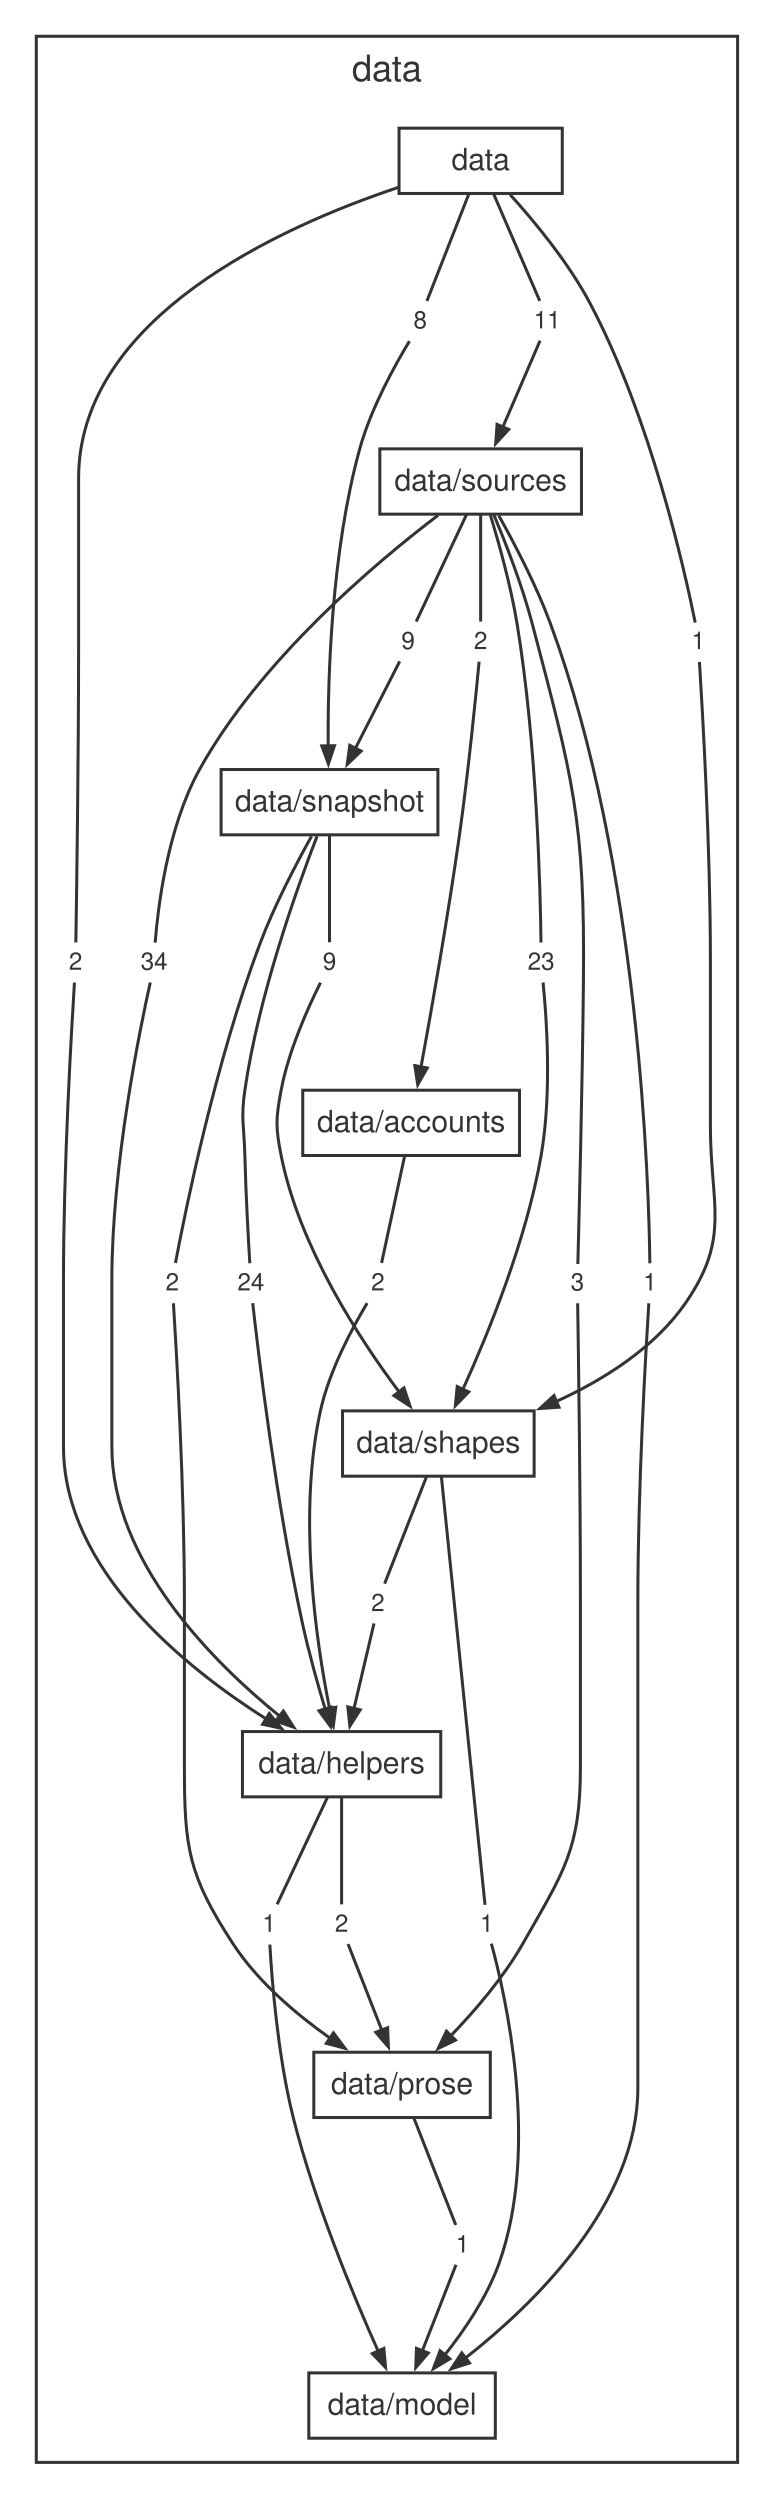
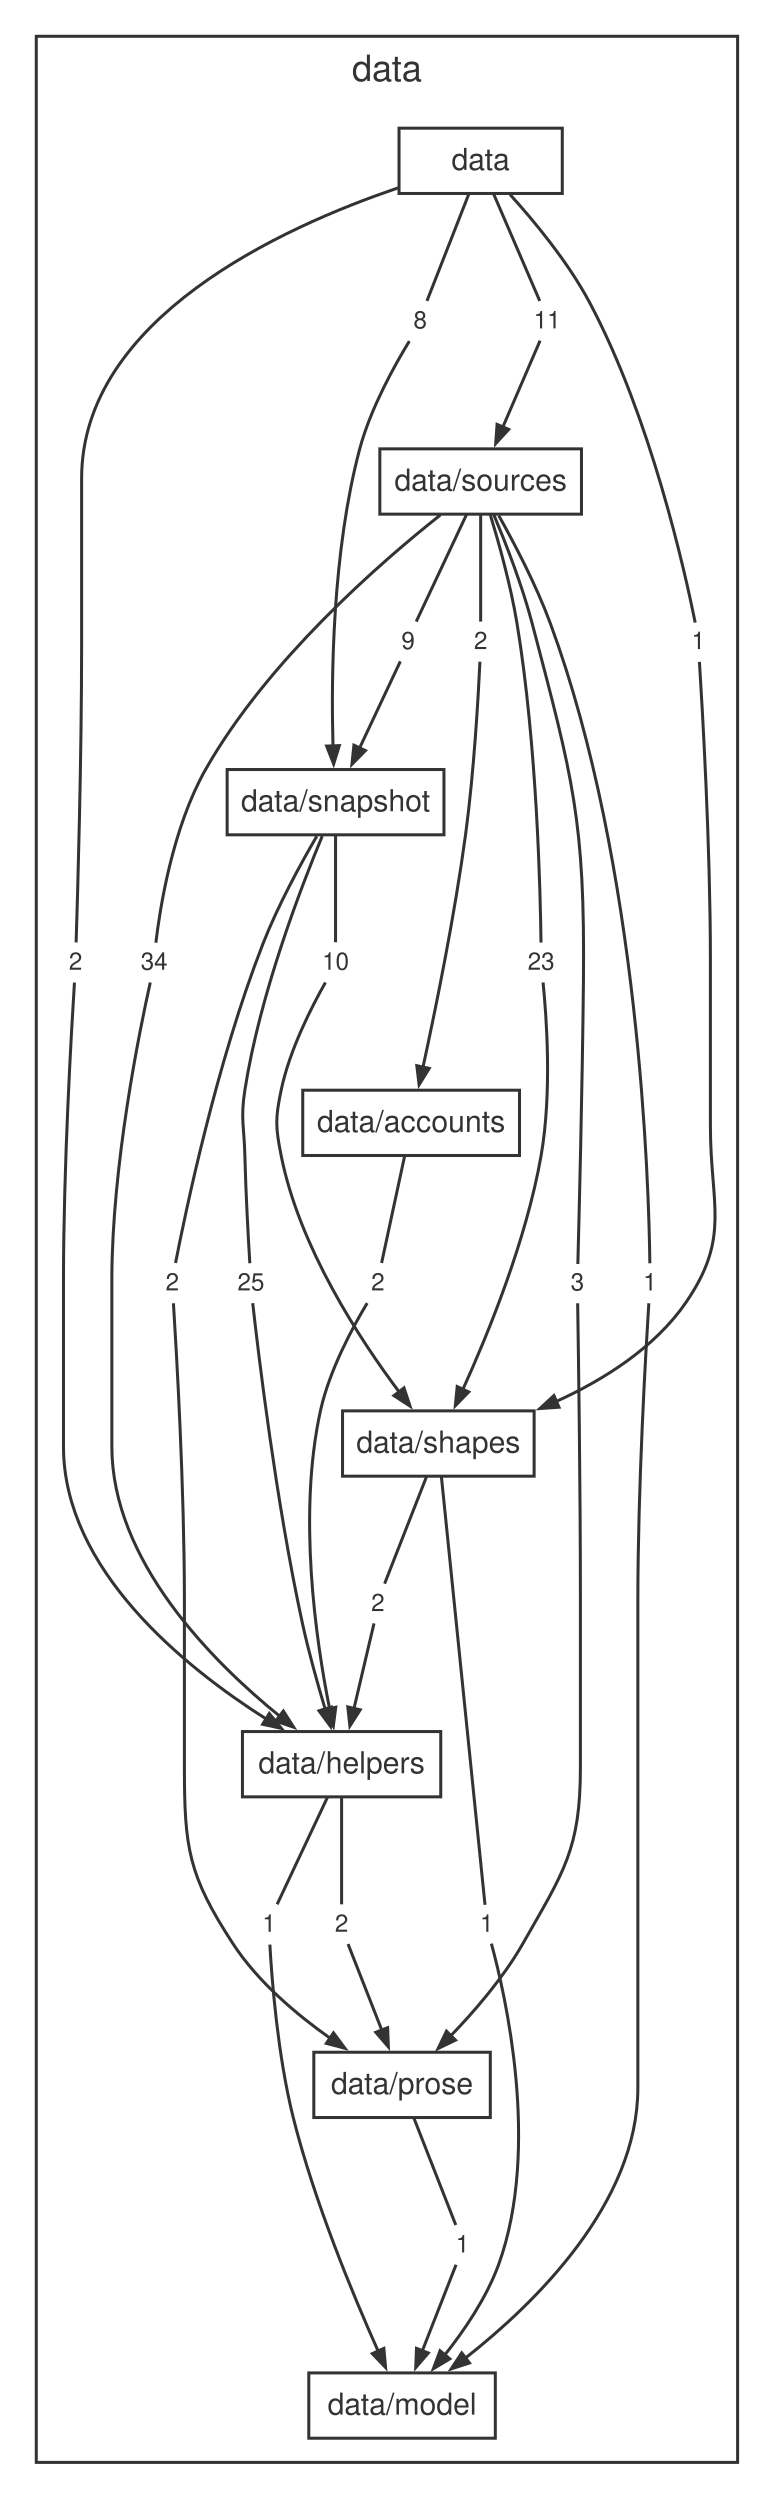
<svg xmlns="http://www.w3.org/2000/svg" width="256pt" height="827pt" viewBox="0.00 0.00 256.00 827.00">
  <style>svg { color: #333333; } @media (prefers-color-scheme: dark) { svg { color: #cccccc; background: #1e1e1e; } }</style>
  <g id="graph0" class="graph" transform="scale(1 1) rotate(0) translate(4 822.56)">
    <g id="clust1" class="cluster">
      <polygon fill="none" stroke="currentColor" points="8,-8 8,-810.56 240,-810.56 240,-8 8,-8" />
      <text fill="currentColor" xml:space="preserve" text-anchor="middle" x="124" y="-795.76" font-family="Helvetica,Arial,sans-serif" font-size="12.00">data</text>
    </g>
    <g id="node1" class="node">
      <polygon fill="none" stroke="currentColor" points="182,-780.16 128,-780.16 128,-758.56 182,-758.56 182,-780.16" />
      <text fill="currentColor" xml:space="preserve" text-anchor="middle" x="155" y="-766.36" font-family="Helvetica,Arial,sans-serif" font-size="10.00">data</text>
    </g>
    <g id="node2" class="node">
      <polygon fill="none" stroke="currentColor" points="188.35,-674.08 121.65,-674.08 121.65,-652.48 188.35,-652.48 188.35,-674.08" />
      <text fill="currentColor" xml:space="preserve" text-anchor="middle" x="155" y="-660.28" font-family="Helvetica,Arial,sans-serif" font-size="10.00">data/sources</text>
    </g>
    <g id="node9" class="node">
      <polygon fill="none" stroke="none" points="25.88,-510.4 16.12,-510.4 16.12,-497.92 25.88,-497.92 25.88,-510.4" />
      <text fill="currentColor" xml:space="preserve" text-anchor="middle" x="21" y="-501.76" font-family="Helvetica,Arial,sans-serif" font-size="8.00">2</text>
    </g>
    <g id="edge8" class="edge">
-       <path fill="none" stroke="currentColor" d="M127.76,-760.57C88.85,-747.57 22,-717.5 22,-664.28 22,-664.28 22,-664.28 22,-609.24 22,-571.65 21.34,-526.44 21.09,-510.8" />
+       <path fill="none" stroke="currentColor" d="M127.65,-760.4C88.99,-747.26 23,-717.1 23,-664.28 23,-664.28 23,-664.28 23,-609.24 23,-571.65 21.68,-526.43 21.18,-510.8" />
    </g>
    <g id="node10" class="node">
      <polygon fill="none" stroke="none" points="231.88,-616.48 222.12,-616.48 222.12,-604 231.88,-604 231.88,-616.48" />
      <text fill="currentColor" xml:space="preserve" text-anchor="middle" x="227" y="-607.84" font-family="Helvetica,Arial,sans-serif" font-size="8.00">1</text>
    </g>
    <g id="edge10" class="edge">
      <path fill="none" stroke="currentColor" d="M164.74,-758.19C172.73,-749.37 183.87,-735.95 191,-722.56 211.25,-684.55 222.65,-633.15 225.97,-616.61" />
    </g>
    <g id="node11" class="node">
      <polygon fill="none" stroke="none" points="139.88,-722.56 130.12,-722.56 130.12,-710.08 139.88,-710.08 139.88,-722.56" />
      <text fill="currentColor" xml:space="preserve" text-anchor="middle" x="135" y="-713.92" font-family="Helvetica,Arial,sans-serif" font-size="8.00">8</text>
    </g>
    <g id="edge12" class="edge">
      <path fill="none" stroke="currentColor" d="M151.14,-758.52C147.01,-747.97 140.6,-731.6 137.23,-723.01" />
    </g>
    <g id="node12" class="node">
      <polygon fill="none" stroke="none" points="183.88,-722.56 170.12,-722.56 170.12,-710.08 183.88,-710.08 183.88,-722.56" />
      <text fill="currentColor" xml:space="preserve" text-anchor="middle" x="177" y="-713.92" font-family="Helvetica,Arial,sans-serif" font-size="8.00">11</text>
    </g>
    <g id="edge14" class="edge">
      <path fill="none" stroke="currentColor" d="M159.24,-758.52C163.79,-747.97 170.84,-731.6 174.55,-723.01" />
    </g>
    <g id="node3" class="node">
-       <polygon fill="none" stroke="currentColor" points="140.86,-568 69.14,-568 69.14,-546.4 140.86,-546.4 140.86,-568" />
-       <text fill="currentColor" xml:space="preserve" text-anchor="middle" x="105" y="-554.2" font-family="Helvetica,Arial,sans-serif" font-size="10.00">data/snapshot</text>
+       <polygon fill="none" stroke="currentColor" points="142.86,-568 71.14,-568 71.14,-546.4 142.86,-546.4 142.86,-568" />
+       <text fill="currentColor" xml:space="preserve" text-anchor="middle" x="107" y="-554.2" font-family="Helvetica,Arial,sans-serif" font-size="10.00">data/snapshot</text>
    </g>
    <g id="node13" class="node">
      <polygon fill="none" stroke="none" points="159.88,-616.48 150.12,-616.48 150.12,-604 159.88,-604 159.88,-616.48" />
      <text fill="currentColor" xml:space="preserve" text-anchor="middle" x="155" y="-607.84" font-family="Helvetica,Arial,sans-serif" font-size="8.00">2</text>
    </g>
    <g id="edge16" class="edge">
      <path fill="none" stroke="currentColor" d="M155,-652.44C155,-641.89 155,-625.52 155,-616.93" />
    </g>
    <g id="node14" class="node">
      <polygon fill="none" stroke="none" points="53.88,-510.4 40.12,-510.4 40.12,-497.92 53.88,-497.92 53.88,-510.4" />
      <text fill="currentColor" xml:space="preserve" text-anchor="middle" x="47" y="-501.76" font-family="Helvetica,Arial,sans-serif" font-size="8.00">34</text>
    </g>
    <g id="edge18" class="edge">
-       <path fill="none" stroke="currentColor" d="M140.93,-652.12C120.32,-636.45 82.19,-604.39 62,-568 51.34,-548.78 48.21,-522.15 47.33,-510.73" />
+       <path fill="none" stroke="currentColor" d="M141.71,-652.23C121.8,-636.47 84.43,-604.01 64,-568 53.07,-548.73 48.91,-522.13 47.56,-510.72" />
    </g>
    <g id="node15" class="node">
      <polygon fill="none" stroke="none" points="215.88,-404.32 206.12,-404.32 206.12,-391.84 215.88,-391.84 215.88,-404.32" />
      <text fill="currentColor" xml:space="preserve" text-anchor="middle" x="211" y="-395.68" font-family="Helvetica,Arial,sans-serif" font-size="8.00">1</text>
    </g>
    <g id="edge20" class="edge">
      <path fill="none" stroke="currentColor" d="M160.98,-652.03C166.08,-642.93 173.31,-629.17 178,-616.48 207.64,-536.27 210.68,-429.98 210.97,-404.66" />
    </g>
    <g id="node16" class="node">
      <polygon fill="none" stroke="none" points="191.88,-404.32 182.12,-404.32 182.12,-391.84 191.88,-391.84 191.88,-404.32" />
      <text fill="currentColor" xml:space="preserve" text-anchor="middle" x="187" y="-395.68" font-family="Helvetica,Arial,sans-serif" font-size="8.00">3</text>
    </g>
    <g id="edge22" class="edge">
      <path fill="none" stroke="currentColor" d="M159.36,-652.28C163.2,-643.12 168.68,-629.11 172,-616.48 185.54,-565 189.54,-551.15 189,-497.92 188.64,-462.22 187.54,-419.28 187.15,-404.44" />
    </g>
    <g id="node17" class="node">
      <polygon fill="none" stroke="none" points="181.88,-510.4 168.12,-510.4 168.12,-497.92 181.88,-497.92 181.88,-510.4" />
      <text fill="currentColor" xml:space="preserve" text-anchor="middle" x="175" y="-501.76" font-family="Helvetica,Arial,sans-serif" font-size="8.00">23</text>
    </g>
    <g id="edge24" class="edge">
      <path fill="none" stroke="currentColor" d="M158.21,-652.21C161.01,-643.01 164.93,-628.97 167,-616.48 173.64,-576.34 174.77,-527.14 174.96,-510.76" />
    </g>
    <g id="node18" class="node">
      <polygon fill="none" stroke="none" points="135.88,-616.48 126.12,-616.48 126.12,-604 135.88,-604 135.88,-616.48" />
      <text fill="currentColor" xml:space="preserve" text-anchor="middle" x="131" y="-607.84" font-family="Helvetica,Arial,sans-serif" font-size="8.00">9</text>
    </g>
    <g id="edge26" class="edge">
      <path fill="none" stroke="currentColor" d="M150.37,-652.44C145.41,-641.89 137.71,-625.52 133.68,-616.93" />
    </g>
    <g id="node4" class="node">
      <polygon fill="none" stroke="currentColor" points="167.85,-461.92 96.15,-461.92 96.15,-440.32 167.85,-440.32 167.85,-461.92" />
      <text fill="currentColor" xml:space="preserve" text-anchor="middle" x="132" y="-448.12" font-family="Helvetica,Arial,sans-serif" font-size="10.00">data/accounts</text>
    </g>
    <g id="node19" class="node">
      <polygon fill="none" stroke="none" points="85.88,-404.32 72.12,-404.32 72.12,-391.84 85.88,-391.84 85.88,-404.32" />
-       <text fill="currentColor" xml:space="preserve" text-anchor="middle" x="79" y="-395.68" font-family="Helvetica,Arial,sans-serif" font-size="8.00">24</text>
+       <text fill="currentColor" xml:space="preserve" text-anchor="middle" x="79" y="-395.68" font-family="Helvetica,Arial,sans-serif" font-size="8.00">25</text>
    </g>
    <g id="edge28" class="edge">
-       <path fill="none" stroke="currentColor" d="M100.89,-545.96C94.28,-528.88 81.57,-493.35 77,-461.92 75.62,-452.42 76.77,-449.92 77,-440.32 77.31,-427.56 78.16,-412.61 78.64,-404.68" />
+       <path fill="none" stroke="currentColor" d="M102.6,-545.99C95.52,-528.95 81.9,-493.49 77,-461.92 75.53,-452.43 76.77,-449.92 77,-440.32 77.31,-427.56 78.16,-412.61 78.64,-404.68" />
    </g>
    <g id="node20" class="node">
      <polygon fill="none" stroke="none" points="57.88,-404.32 48.12,-404.32 48.12,-391.84 57.88,-391.84 57.88,-404.32" />
      <text fill="currentColor" xml:space="preserve" text-anchor="middle" x="53" y="-395.68" font-family="Helvetica,Arial,sans-serif" font-size="8.00">2</text>
    </g>
    <g id="edge30" class="edge">
-       <path fill="none" stroke="currentColor" d="M99.06,-545.93C93.98,-536.83 86.77,-523.06 82,-510.4 67.22,-471.15 57.17,-421.39 54.04,-404.77" />
+       <path fill="none" stroke="currentColor" d="M100.8,-545.96C95.5,-536.87 87.97,-523.11 83,-510.4 67.68,-471.26 57.31,-421.42 54.07,-404.78" />
    </g>
    <g id="node21" class="node">
-       <polygon fill="none" stroke="none" points="109.88,-510.4 100.12,-510.4 100.12,-497.92 109.88,-497.92 109.88,-510.4" />
-       <text fill="currentColor" xml:space="preserve" text-anchor="middle" x="105" y="-501.76" font-family="Helvetica,Arial,sans-serif" font-size="8.00">9</text>
+       <polygon fill="none" stroke="none" points="113.88,-510.4 100.12,-510.4 100.12,-497.92 113.88,-497.92 113.88,-510.4" />
+       <text fill="currentColor" xml:space="preserve" text-anchor="middle" x="107" y="-501.76" font-family="Helvetica,Arial,sans-serif" font-size="8.00">10</text>
    </g>
    <g id="edge32" class="edge">
-       <path fill="none" stroke="currentColor" d="M105,-546.36C105,-535.81 105,-519.44 105,-510.85" />
+       <path fill="none" stroke="currentColor" d="M107,-546.36C107,-535.81 107,-519.44 107,-510.85" />
    </g>
    <g id="node5" class="node">
      <polygon fill="none" stroke="currentColor" points="172.69,-355.84 109.31,-355.84 109.31,-334.24 172.69,-334.24 172.69,-355.84" />
      <text fill="currentColor" xml:space="preserve" text-anchor="middle" x="141" y="-342.04" font-family="Helvetica,Arial,sans-serif" font-size="10.00">data/shapes</text>
    </g>
    <g id="node22" class="node">
      <polygon fill="none" stroke="none" points="125.88,-404.32 116.12,-404.32 116.12,-391.84 125.88,-391.84 125.88,-404.32" />
      <text fill="currentColor" xml:space="preserve" text-anchor="middle" x="121" y="-395.68" font-family="Helvetica,Arial,sans-serif" font-size="8.00">2</text>
    </g>
    <g id="edge34" class="edge">
      <path fill="none" stroke="currentColor" d="M129.88,-440.28C127.61,-429.73 124.08,-413.36 122.23,-404.77" />
    </g>
    <g id="node6" class="node">
      <polygon fill="none" stroke="currentColor" points="141.8,-249.76 76.2,-249.76 76.2,-228.16 141.8,-228.16 141.8,-249.76" />
      <text fill="currentColor" xml:space="preserve" text-anchor="middle" x="109" y="-235.96" font-family="Helvetica,Arial,sans-serif" font-size="10.00">data/helpers</text>
    </g>
    <g id="node23" class="node">
      <polygon fill="none" stroke="none" points="125.88,-298.24 116.12,-298.24 116.12,-285.76 125.88,-285.76 125.88,-298.24" />
      <text fill="currentColor" xml:space="preserve" text-anchor="middle" x="121" y="-289.6" font-family="Helvetica,Arial,sans-serif" font-size="8.00">2</text>
    </g>
    <g id="edge36" class="edge">
      <path fill="none" stroke="currentColor" d="M137.14,-334.2C133.01,-323.65 126.6,-307.28 123.23,-298.69" />
    </g>
    <g id="node24" class="node">
      <polygon fill="none" stroke="none" points="161.88,-192.16 152.12,-192.16 152.12,-179.68 161.88,-179.68 161.88,-192.16" />
      <text fill="currentColor" xml:space="preserve" text-anchor="middle" x="157" y="-183.52" font-family="Helvetica,Arial,sans-serif" font-size="8.00">1</text>
    </g>
    <g id="edge38" class="edge">
      <path fill="none" stroke="currentColor" d="M142,-334.21C145.04,-304.38 154.09,-215.52 156.44,-192.45" />
    </g>
    <g id="node7" class="node">
      <polygon fill="none" stroke="currentColor" points="158.19,-143.68 99.81,-143.68 99.81,-122.08 158.19,-122.08 158.19,-143.68" />
      <text fill="currentColor" xml:space="preserve" text-anchor="middle" x="129" y="-129.88" font-family="Helvetica,Arial,sans-serif" font-size="10.00">data/prose</text>
    </g>
    <g id="node25" class="node">
      <polygon fill="none" stroke="none" points="89.88,-192.16 80.12,-192.16 80.12,-179.68 89.88,-179.68 89.88,-192.16" />
      <text fill="currentColor" xml:space="preserve" text-anchor="middle" x="85" y="-183.52" font-family="Helvetica,Arial,sans-serif" font-size="8.00">1</text>
    </g>
    <g id="edge40" class="edge">
      <path fill="none" stroke="currentColor" d="M104.37,-228.12C99.41,-217.57 91.71,-201.2 87.68,-192.61" />
    </g>
    <g id="node26" class="node">
      <polygon fill="none" stroke="none" points="113.88,-192.16 104.12,-192.16 104.12,-179.68 113.88,-179.68 113.88,-192.16" />
      <text fill="currentColor" xml:space="preserve" text-anchor="middle" x="109" y="-183.52" font-family="Helvetica,Arial,sans-serif" font-size="8.00">2</text>
    </g>
    <g id="edge42" class="edge">
      <path fill="none" stroke="currentColor" d="M109,-228.12C109,-217.57 109,-201.2 109,-192.61" />
    </g>
    <g id="node8" class="node">
      <polygon fill="none" stroke="currentColor" points="159.85,-37.6 98.15,-37.6 98.15,-16 159.85,-16 159.85,-37.6" />
      <text fill="currentColor" xml:space="preserve" text-anchor="middle" x="129" y="-23.8" font-family="Helvetica,Arial,sans-serif" font-size="10.00">data/model</text>
    </g>
    <g id="node27" class="node">
      <polygon fill="none" stroke="none" points="153.88,-86.08 144.12,-86.08 144.12,-73.6 153.88,-73.6 153.88,-86.08" />
      <text fill="currentColor" xml:space="preserve" text-anchor="middle" x="149" y="-77.44" font-family="Helvetica,Arial,sans-serif" font-size="8.00">1</text>
    </g>
    <g id="edge44" class="edge">
      <path fill="none" stroke="currentColor" d="M132.86,-122.04C136.99,-111.49 143.4,-95.12 146.77,-86.53" />
    </g>
    <g id="edge9" class="edge">
      <path fill="none" stroke="currentColor" d="M20.63,-497.52C19.64,-481.89 17,-436.69 17,-399.08 17,-399.08 17,-399.08 17,-344.04 17,-303.41 56.85,-271.17 84.1,-253.89" />
      <polygon fill="currentColor" stroke="currentColor" points="85.08,-255.75 89.09,-250.81 82.88,-252.17 85.08,-255.75" />
    </g>
    <g id="edge11" class="edge">
      <path fill="none" stroke="currentColor" d="M227.37,-603.6C228.36,-587.97 231,-542.77 231,-505.16 231,-505.16 231,-505.16 231,-450.12 231,-423.97 237.74,-413.43 223,-391.84 212.7,-376.76 195.72,-366.1 179.87,-358.89" />
      <polygon fill="currentColor" stroke="currentColor" points="180.91,-357.05 174.57,-356.61 179.25,-360.91 180.91,-357.05" />
    </g>
    <g id="edge13" class="edge">
-       <path fill="none" stroke="currentColor" d="M131.45,-709.71C126.78,-702.01 118.72,-687.58 115,-674.08 105.65,-640.12 104.4,-598.64 104.55,-575.65" />
-       <polygon fill="currentColor" stroke="currentColor" points="106.65,-575.88 104.63,-569.85 102.45,-575.82 106.65,-575.88" />
+       <path fill="none" stroke="currentColor" d="M131.42,-709.72C126.71,-702.03 118.61,-687.61 115,-674.08 105.94,-640.09 105.51,-598.62 106.16,-575.64" />
+       <polygon fill="currentColor" stroke="currentColor" points="108.25,-575.91 106.37,-569.84 104.05,-575.76 108.25,-575.91" />
    </g>
    <g id="edge15" class="edge">
      <path fill="none" stroke="currentColor" d="M174.65,-709.86C171.72,-703.07 166.59,-691.17 162.31,-681.23" />
      <polygon fill="currentColor" stroke="currentColor" points="164.28,-680.51 159.98,-675.83 160.43,-682.17 164.28,-680.51" />
    </g>
    <g id="edge17" class="edge">
-       <path fill="none" stroke="currentColor" d="M154.49,-603.68C153.45,-592.7 150.96,-567.49 148,-546.4 144.22,-519.5 138.74,-488.47 135.27,-469.58" />
-       <polygon fill="currentColor" stroke="currentColor" points="137.35,-469.28 134.19,-463.76 133.22,-470.05 137.35,-469.28" />
+       <path fill="none" stroke="currentColor" d="M154.76,-603.67C154.25,-592.68 152.84,-567.44 150,-546.4 146.36,-519.38 140.02,-488.38 135.92,-469.53" />
+       <polygon fill="currentColor" stroke="currentColor" points="137.98,-469.13 134.64,-463.72 133.88,-470.03 137.98,-469.13" />
    </g>
    <g id="edge19" class="edge">
      <path fill="none" stroke="currentColor" d="M45.71,-497.55C42.24,-482.01 33,-437 33,-399.08 33,-399.08 33,-399.08 33,-344.04 33,-306.25 66.08,-273.02 88.6,-254.78" />
      <polygon fill="currentColor" stroke="currentColor" points="89.74,-256.55 93.16,-251.19 87.14,-253.25 89.74,-256.55" />
    </g>
    <g id="edge21" class="edge">
      <path fill="none" stroke="currentColor" d="M210.63,-391.44C209.64,-375.81 207,-330.61 207,-293 207,-293 207,-293 207,-131.88 207,-93.74 173.04,-60.62 149.94,-42.5" />
      <polygon fill="currentColor" stroke="currentColor" points="151.29,-40.89 145.24,-38.92 148.75,-44.23 151.29,-40.89" />
    </g>
    <g id="edge23" class="edge">
      <path fill="none" stroke="currentColor" d="M187.09,-391.44C187.34,-375.8 188,-330.59 188,-293 188,-293 188,-293 188,-237.96 188,-210.72 182.45,-203.37 169,-179.68 162.52,-168.28 152.91,-157.16 144.74,-148.73" />
      <polygon fill="currentColor" stroke="currentColor" points="146.67,-147.69 140.94,-144.92 143.69,-150.65 146.67,-147.69" />
    </g>
    <g id="edge25" class="edge">
      <path fill="none" stroke="currentColor" d="M175.64,-497.56C176.77,-486.51 178.64,-461.17 175,-440.32 170.08,-412.18 157.48,-381.35 149.08,-362.86" />
      <polygon fill="currentColor" stroke="currentColor" points="151.05,-362.11 146.62,-357.55 147.24,-363.88 151.05,-362.11" />
    </g>
    <g id="edge27" class="edge">
-       <path fill="none" stroke="currentColor" d="M128.22,-603.78C124.73,-596.92 118.58,-584.86 113.49,-574.86" />
-       <polygon fill="currentColor" stroke="currentColor" points="115.46,-574.1 110.86,-569.71 111.71,-576.01 115.46,-574.1" />
+       <path fill="none" stroke="currentColor" d="M128.43,-603.78C125.24,-596.99 119.64,-585.09 114.97,-575.15" />
+       <polygon fill="currentColor" stroke="currentColor" points="116.88,-574.27 112.42,-569.73 113.07,-576.05 116.88,-574.27" />
    </g>
    <g id="edge29" class="edge">
      <path fill="none" stroke="currentColor" d="M79.6,-391.47C81.43,-375.09 87.28,-325.88 96,-285.76 98.09,-276.14 101.05,-265.56 103.62,-256.99" />
      <polygon fill="currentColor" stroke="currentColor" points="105.55,-257.85 105.3,-251.5 101.53,-256.62 105.55,-257.85" />
    </g>
    <g id="edge31" class="edge">
      <path fill="none" stroke="currentColor" d="M53.37,-391.44C54.36,-375.81 57,-330.61 57,-293 57,-293 57,-293 57,-237.96 57,-211.1 58.36,-202.2 73,-179.68 81.2,-167.06 93.99,-156.23 105.28,-148.26" />
      <polygon fill="currentColor" stroke="currentColor" points="106.32,-150.1 110.11,-144.99 103.96,-146.62 106.32,-150.1" />
    </g>
    <g id="edge33" class="edge">
-       <path fill="none" stroke="currentColor" d="M102.02,-497.49C98.12,-489.72 91.49,-475.21 89,-461.92 87.23,-452.48 87.13,-449.74 89,-440.32 95.01,-410.01 114.94,-379.53 128.31,-361.74" />
+       <path fill="none" stroke="currentColor" d="M103.65,-497.54C99.26,-489.82 91.81,-475.38 89,-461.92 87.04,-452.52 87.13,-449.74 89,-440.32 95.01,-410.01 114.94,-379.53 128.31,-361.74" />
      <polygon fill="currentColor" stroke="currentColor" points="129.64,-363.45 131.64,-357.41 126.31,-360.89 129.64,-363.45" />
    </g>
    <g id="edge35" class="edge">
      <path fill="none" stroke="currentColor" d="M117.46,-391.49C112.84,-383.8 104.97,-369.39 102,-355.84 94.47,-321.5 100.45,-280.16 105.03,-257.3" />
      <polygon fill="currentColor" stroke="currentColor" points="107.07,-257.81 106.25,-251.5 102.96,-256.94 107.07,-257.81" />
    </g>
    <g id="edge37" class="edge">
      <path fill="none" stroke="currentColor" d="M119.72,-285.54C118.14,-278.82 115.38,-267.08 113.05,-257.2" />
      <polygon fill="currentColor" stroke="currentColor" points="115.15,-256.95 111.74,-251.59 111.06,-257.91 115.15,-256.95" />
    </g>
    <g id="edge39" class="edge">
      <path fill="none" stroke="currentColor" d="M158.55,-179.6C163.04,-163.2 174.91,-112.17 161,-73.6 156.99,-62.48 149.55,-51.57 142.85,-43.18" />
      <polygon fill="currentColor" stroke="currentColor" points="144.8,-42.25 139.35,-38.98 141.57,-44.93 144.8,-42.25" />
    </g>
    <g id="edge41" class="edge">
      <path fill="none" stroke="currentColor" d="M85.27,-179.29C85.89,-168.19 87.81,-142.77 93,-122.08 100,-94.17 112.83,-63.28 121.13,-44.71" />
      <polygon fill="currentColor" stroke="currentColor" points="122.98,-45.71 123.55,-39.38 119.16,-43.98 122.98,-45.71" />
    </g>
    <g id="edge43" class="edge">
      <path fill="none" stroke="currentColor" d="M111.14,-179.46C113.8,-172.67 118.46,-160.77 122.36,-150.83" />
      <polygon fill="currentColor" stroke="currentColor" points="124.23,-151.8 124.47,-145.45 120.32,-150.27 124.23,-151.8" />
    </g>
    <g id="edge45" class="edge">
      <path fill="none" stroke="currentColor" d="M146.86,-73.38C144.2,-66.59 139.54,-54.69 135.64,-44.75" />
      <polygon fill="currentColor" stroke="currentColor" points="137.68,-44.19 133.53,-39.37 133.77,-45.72 137.68,-44.19" />
    </g>
  </g>
</svg>
